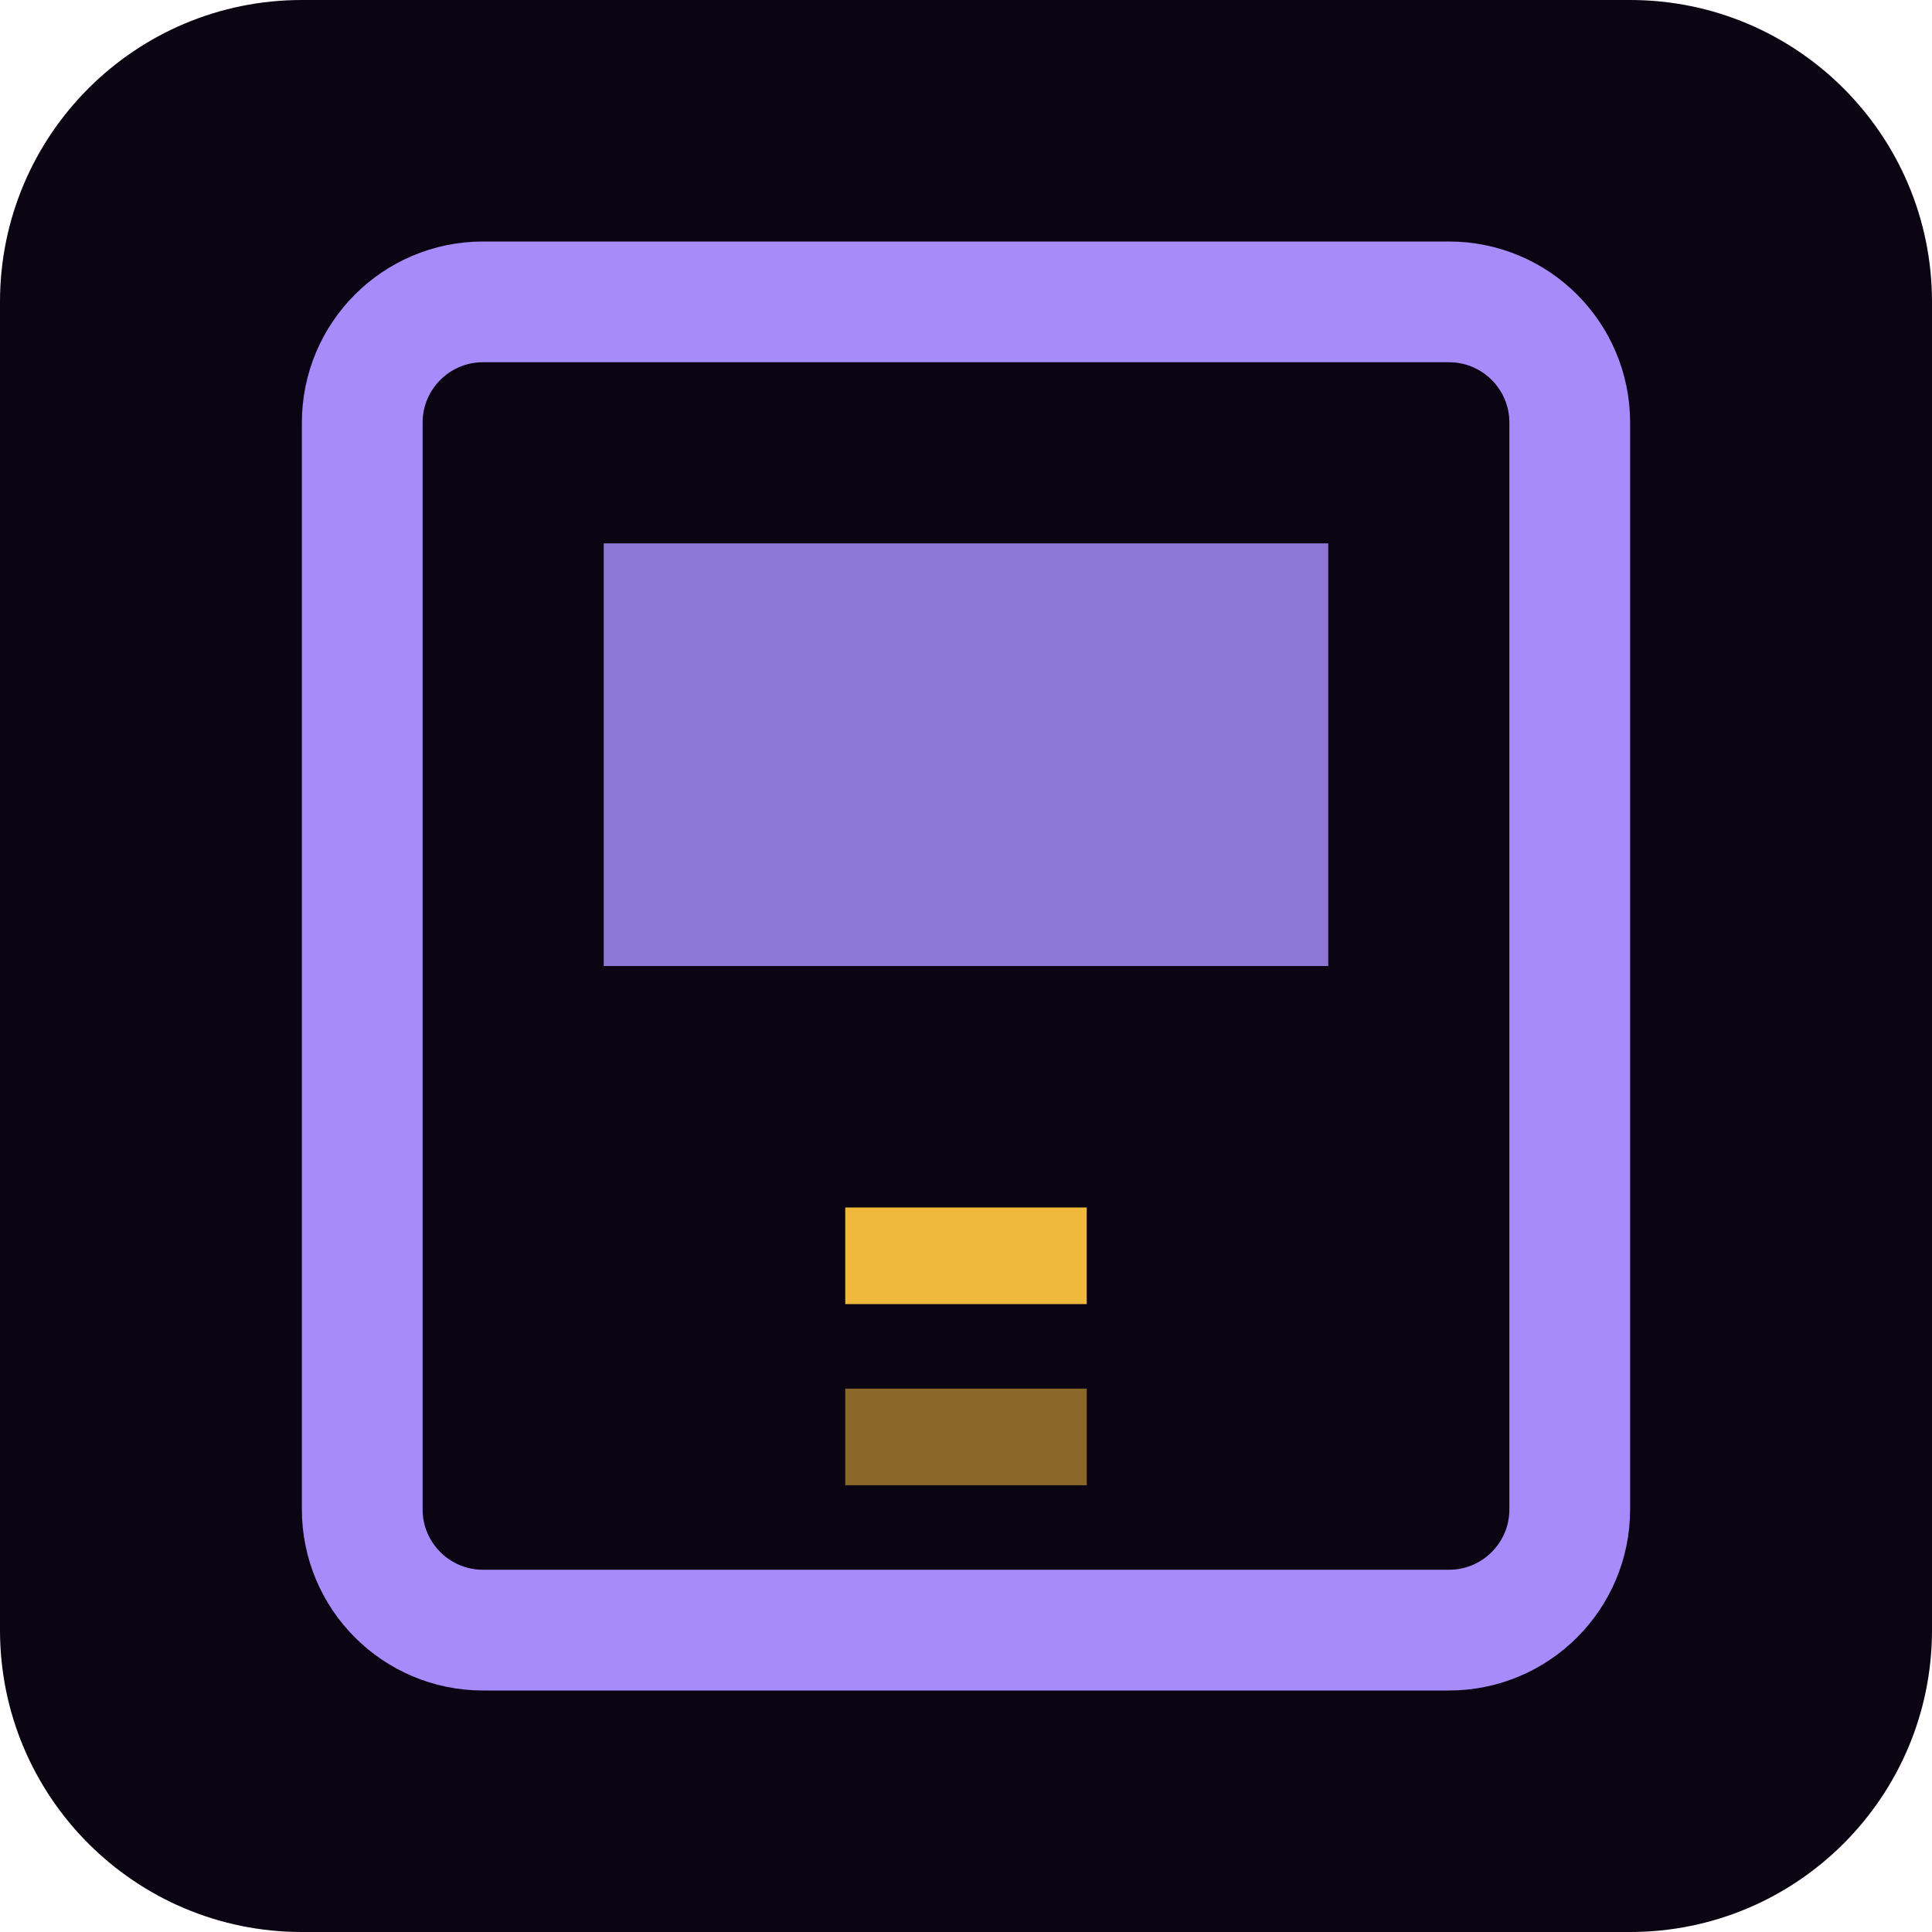
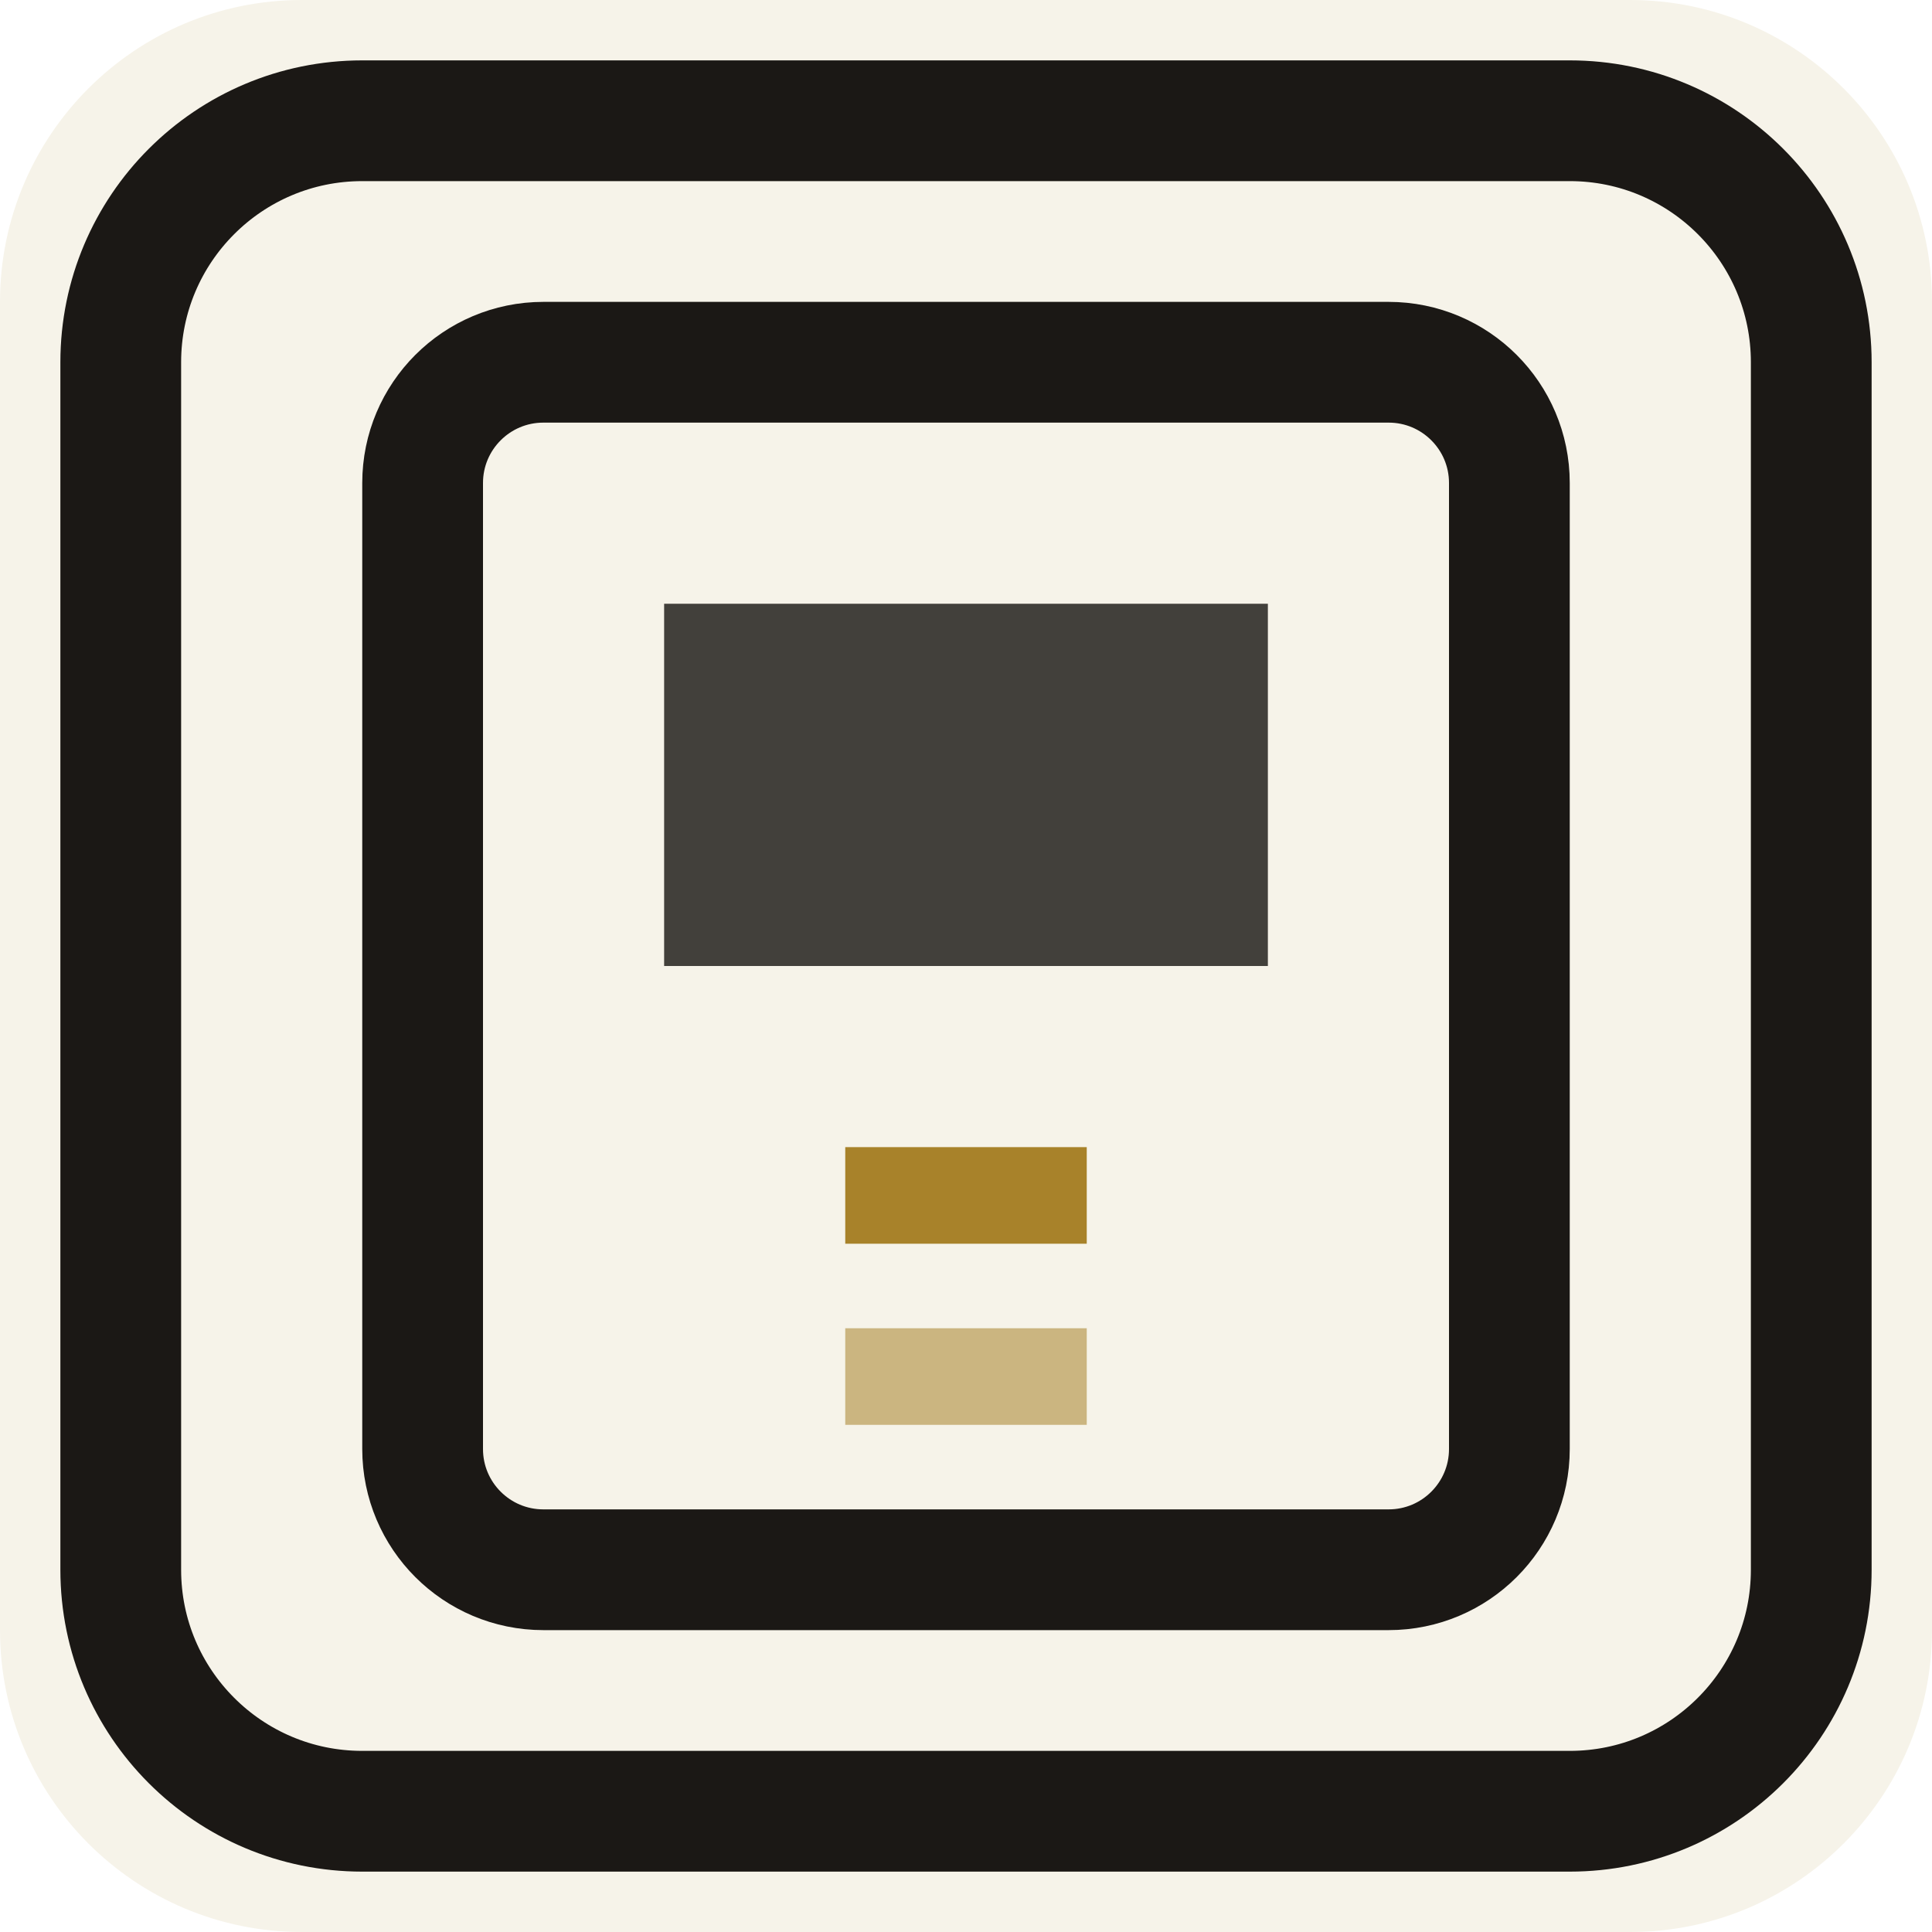
<svg xmlns="http://www.w3.org/2000/svg" viewBox="0 0 32 32" role="img" aria-label="Gaming Dungeon">
-   <rect width="32" height="32" rx="5" fill="#0a0413" />
-   <rect x="6" y="5" width="20" height="22" rx="2" fill="none" stroke="#a78bfa" stroke-width="2" />
-   <rect x="10" y="9" width="12" height="7" fill="#a78bfa" opacity=".85" />
-   <rect x="14" y="20" width="4" height="1.6" fill="#f0b93c" />
-   <rect x="14" y="23" width="4" height="1.6" fill="#f0b93c" opacity=".55" />
+   <rect width="32" height="32" rx="5" fill="#f6f3e9" />
+   <rect x="2" y="2" width="28" height="28" rx="4" fill="none" stroke="#1b1815" stroke-width="2" />
+   <rect x="7" y="6" width="18" height="20" rx="2" fill="none" stroke="#1b1815" stroke-width="2" />
+   <rect x="11" y="10" width="10" height="6" fill="#1b1815" opacity=".82" />
+   <rect x="14" y="19" width="4" height="1.6" fill="#a8822a" />
+   <rect x="14" y="22" width="4" height="1.6" fill="#a8822a" opacity=".55" />
</svg>
